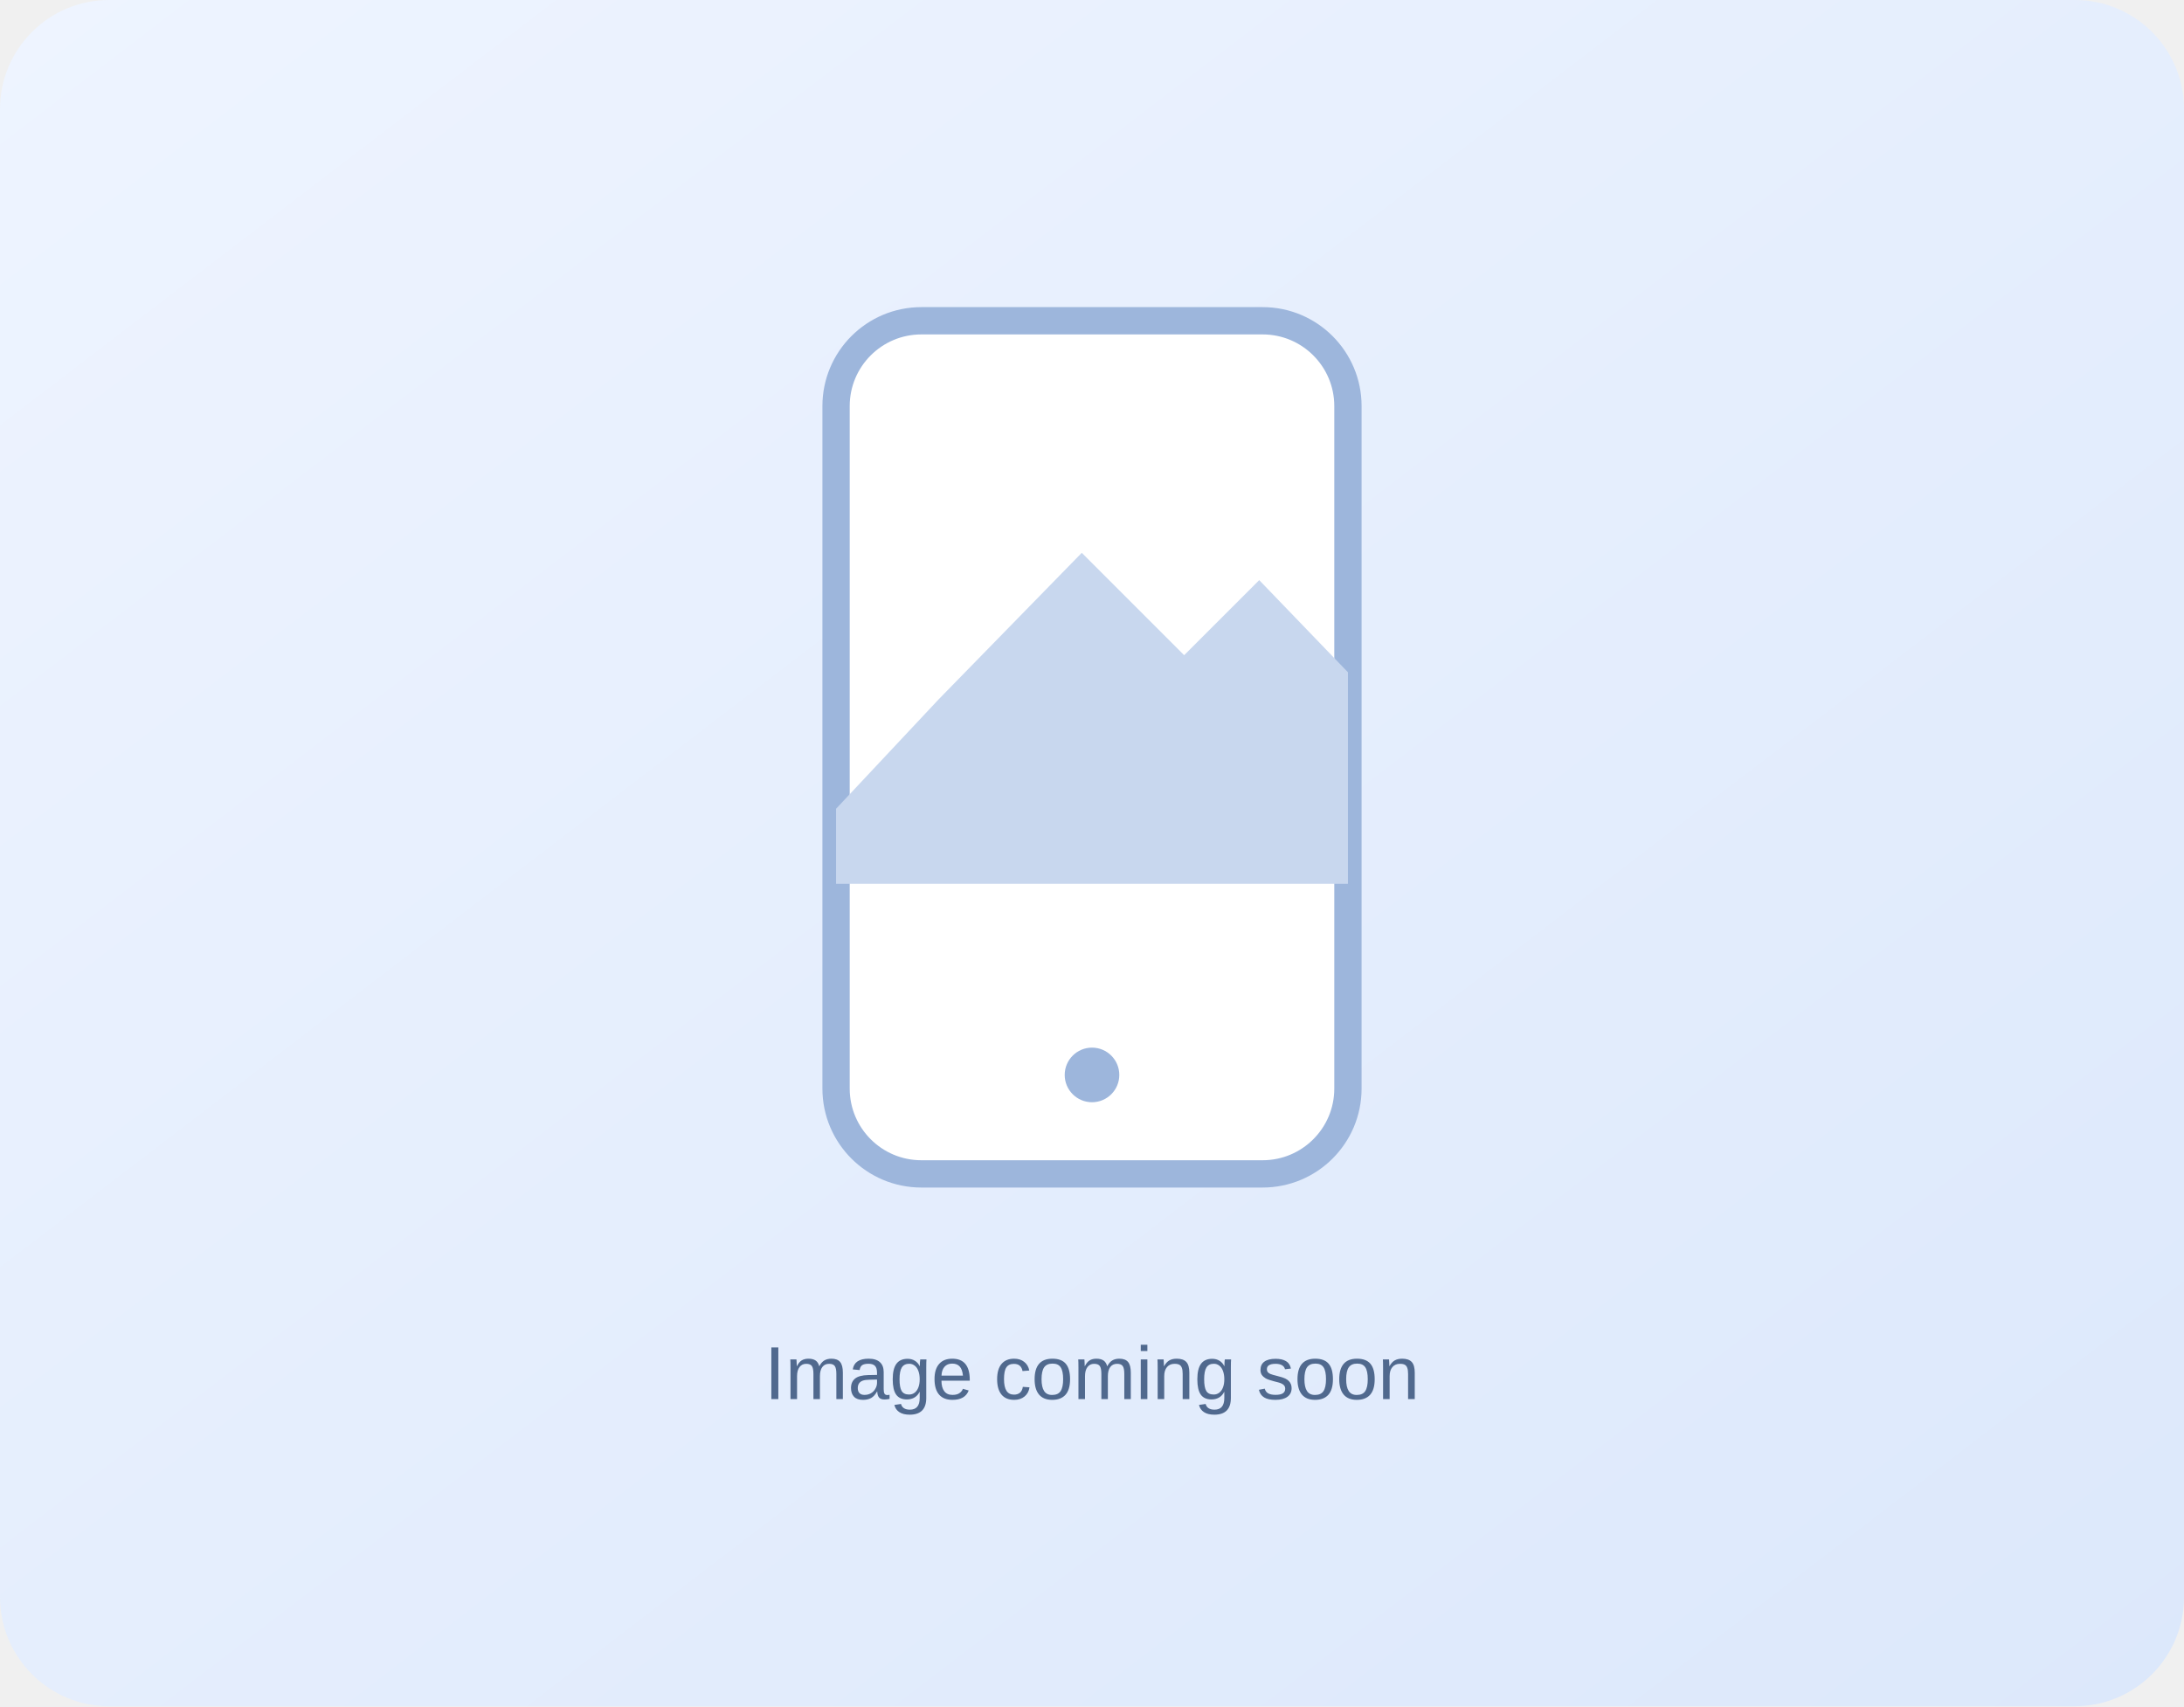
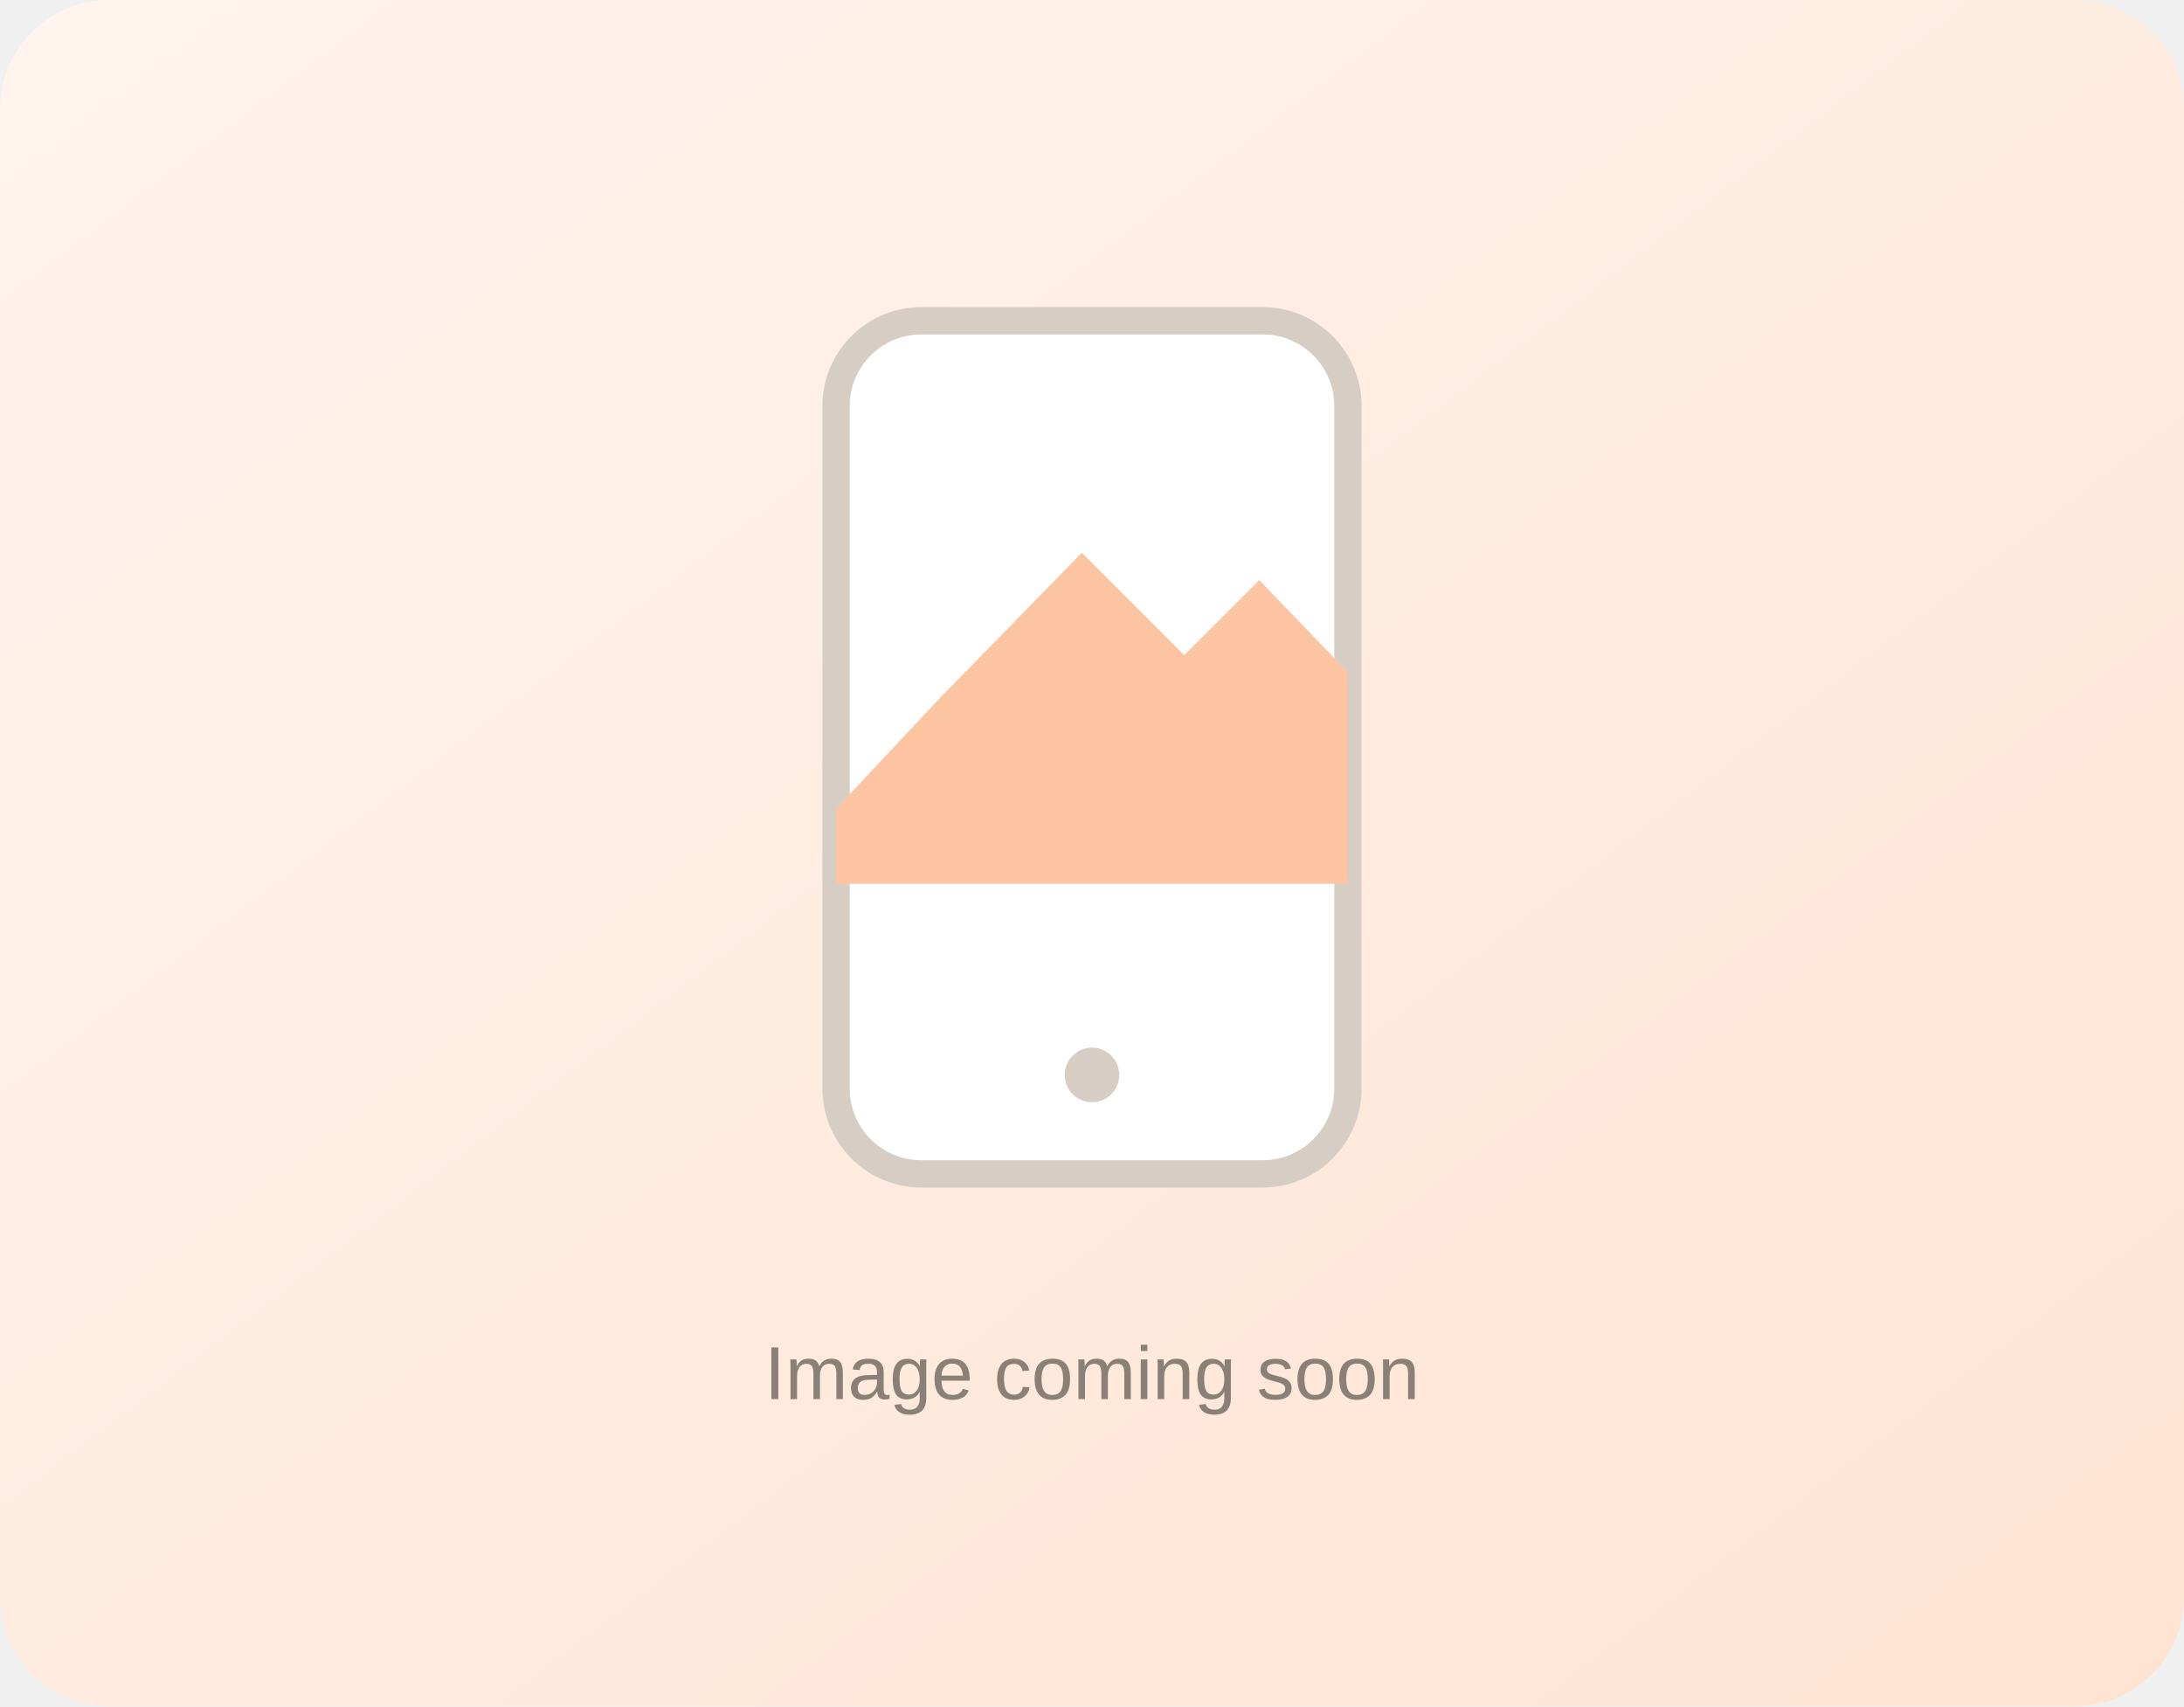
<svg xmlns="http://www.w3.org/2000/svg" viewBox="0 0 640 500" role="img" aria-labelledby="title">
  <defs>
    <linearGradient id="bg" x1="0" x2="1" y1="0" y2="1">
-       <stop stop-color="#eef4ff" />
-       <stop offset="1" stop-color="#dce8fb" />
+       <stop stop-color="#fff4ee" />
+       <stop offset="1" stop-color="#ffe3d2" />
    </linearGradient>
  </defs>
  <rect width="640" height="500" rx="32" fill="url(#bg)" />
-   <rect x="245" y="94" width="150" height="250" rx="25" fill="#fff" stroke="#9db6dc" stroke-width="8" />
-   <circle cx="320" cy="315" r="8" fill="#9db6dc" />
-   <path d="M275 205l42-43 30 30 22-22 26 27v62H245v-22z" fill="#c8d7ee" />
-   <text x="320" y="410" text-anchor="middle" fill="#50698e" font-family="Arial, sans-serif" font-size="22">Image coming soon</text>
+   <rect x="245" y="94" width="150" height="250" rx="25" fill="#fff" stroke="#d6cec5" stroke-width="8" />
+   <circle cx="320" cy="315" r="8" fill="#d6cec5" />
+   <path d="M275 205l42-43 30 30 22-22 26 27v62H245v-22z" fill="#fdc4a1" />
+   <text x="320" y="410" text-anchor="middle" fill="#8a8076" font-family="Arial, sans-serif" font-size="22">Image coming soon</text>
</svg>
